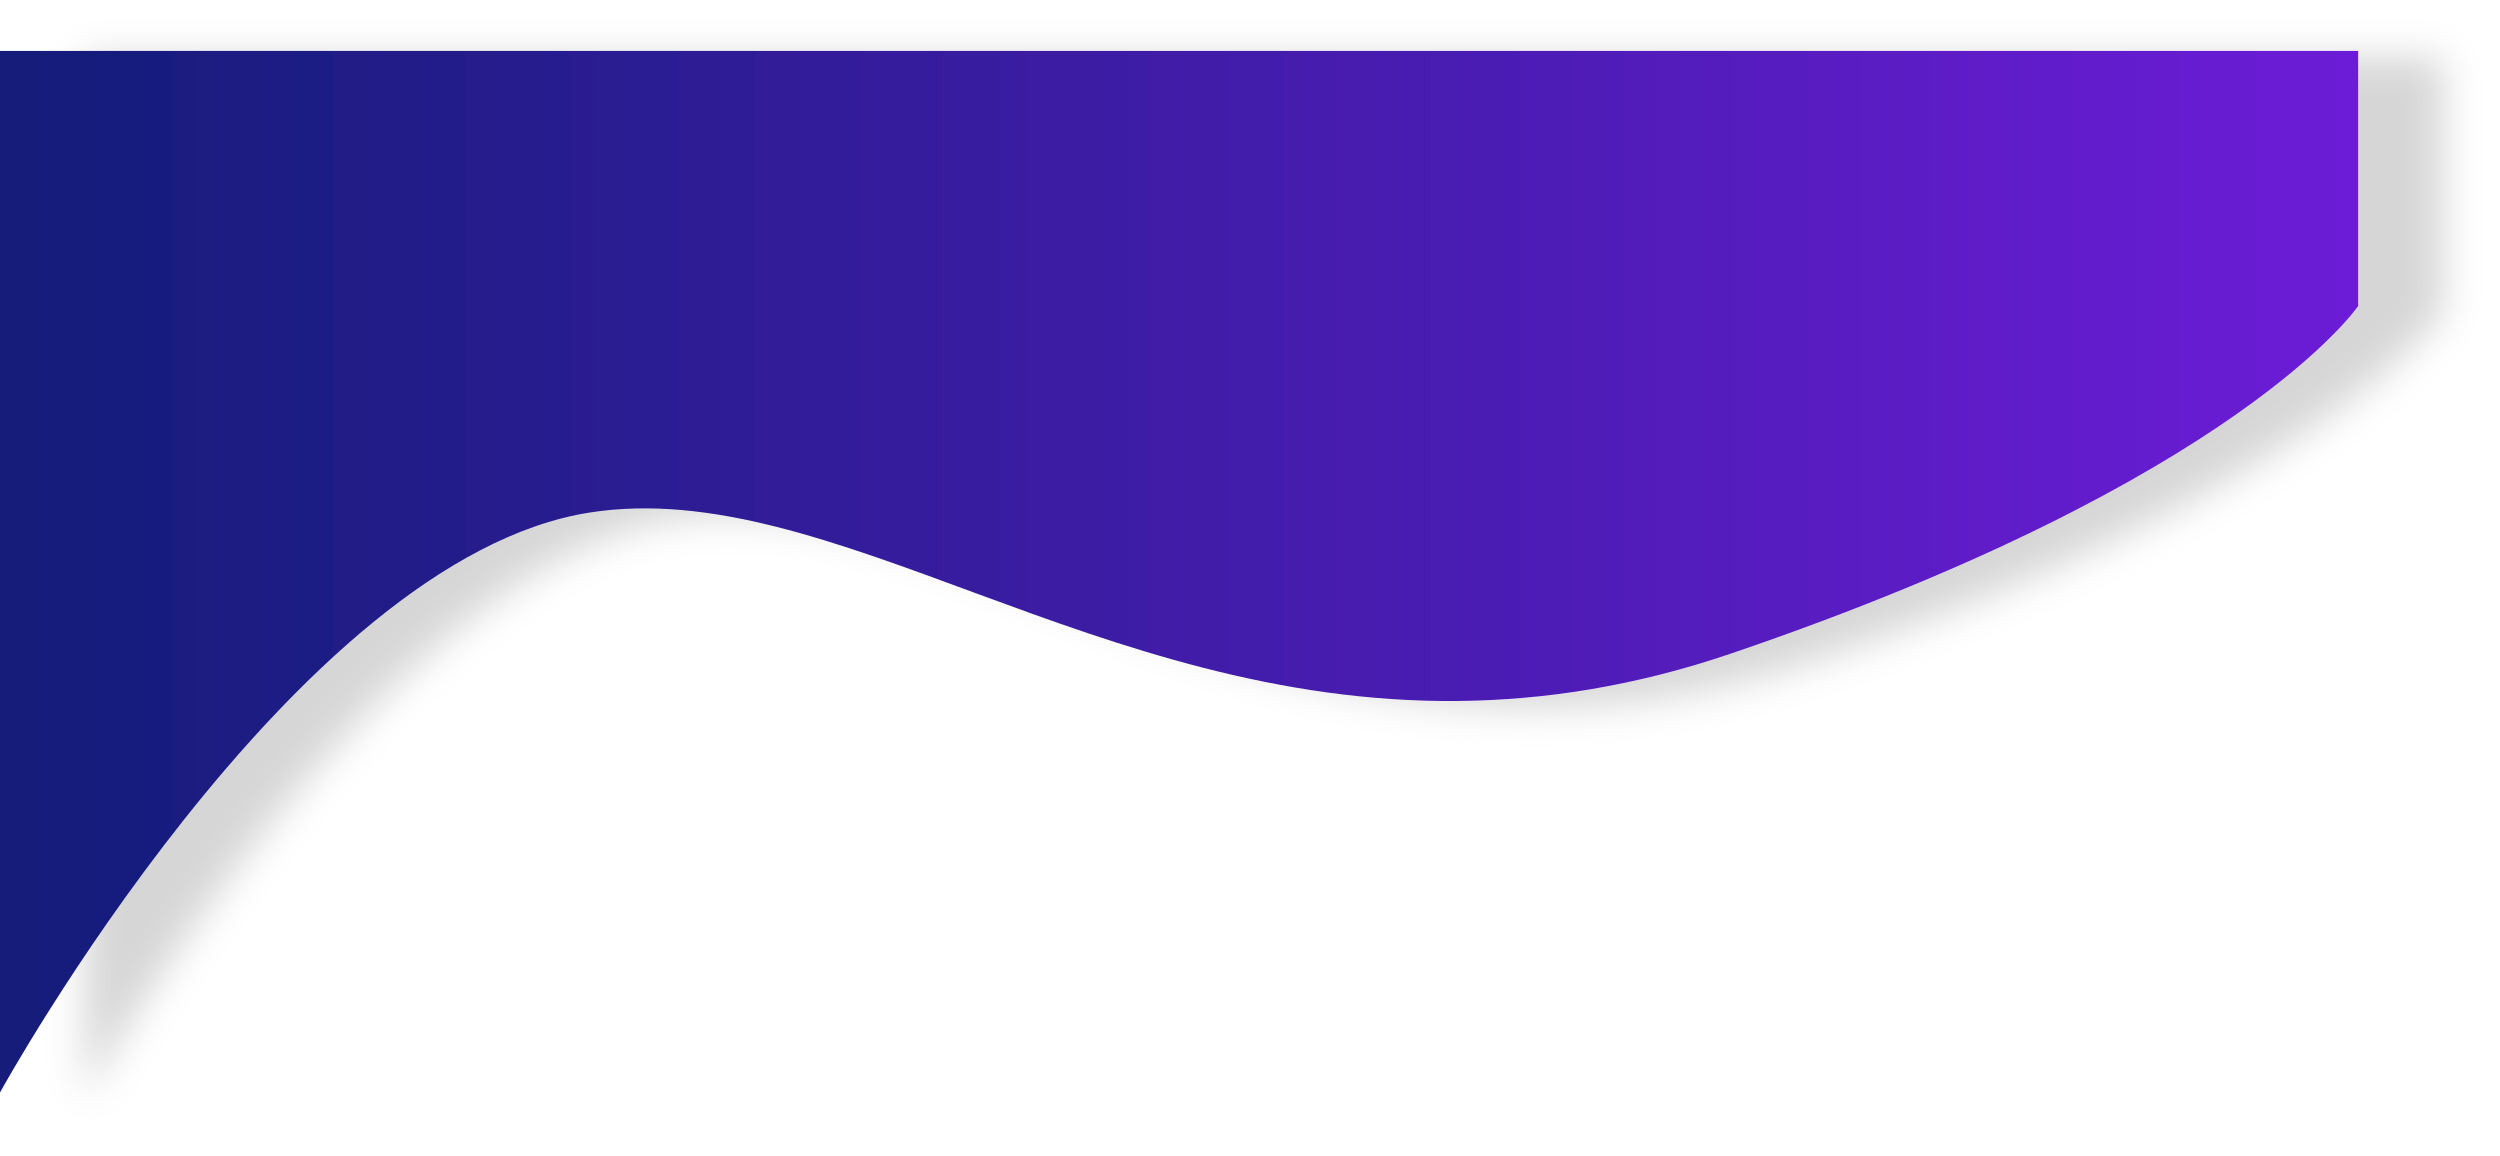
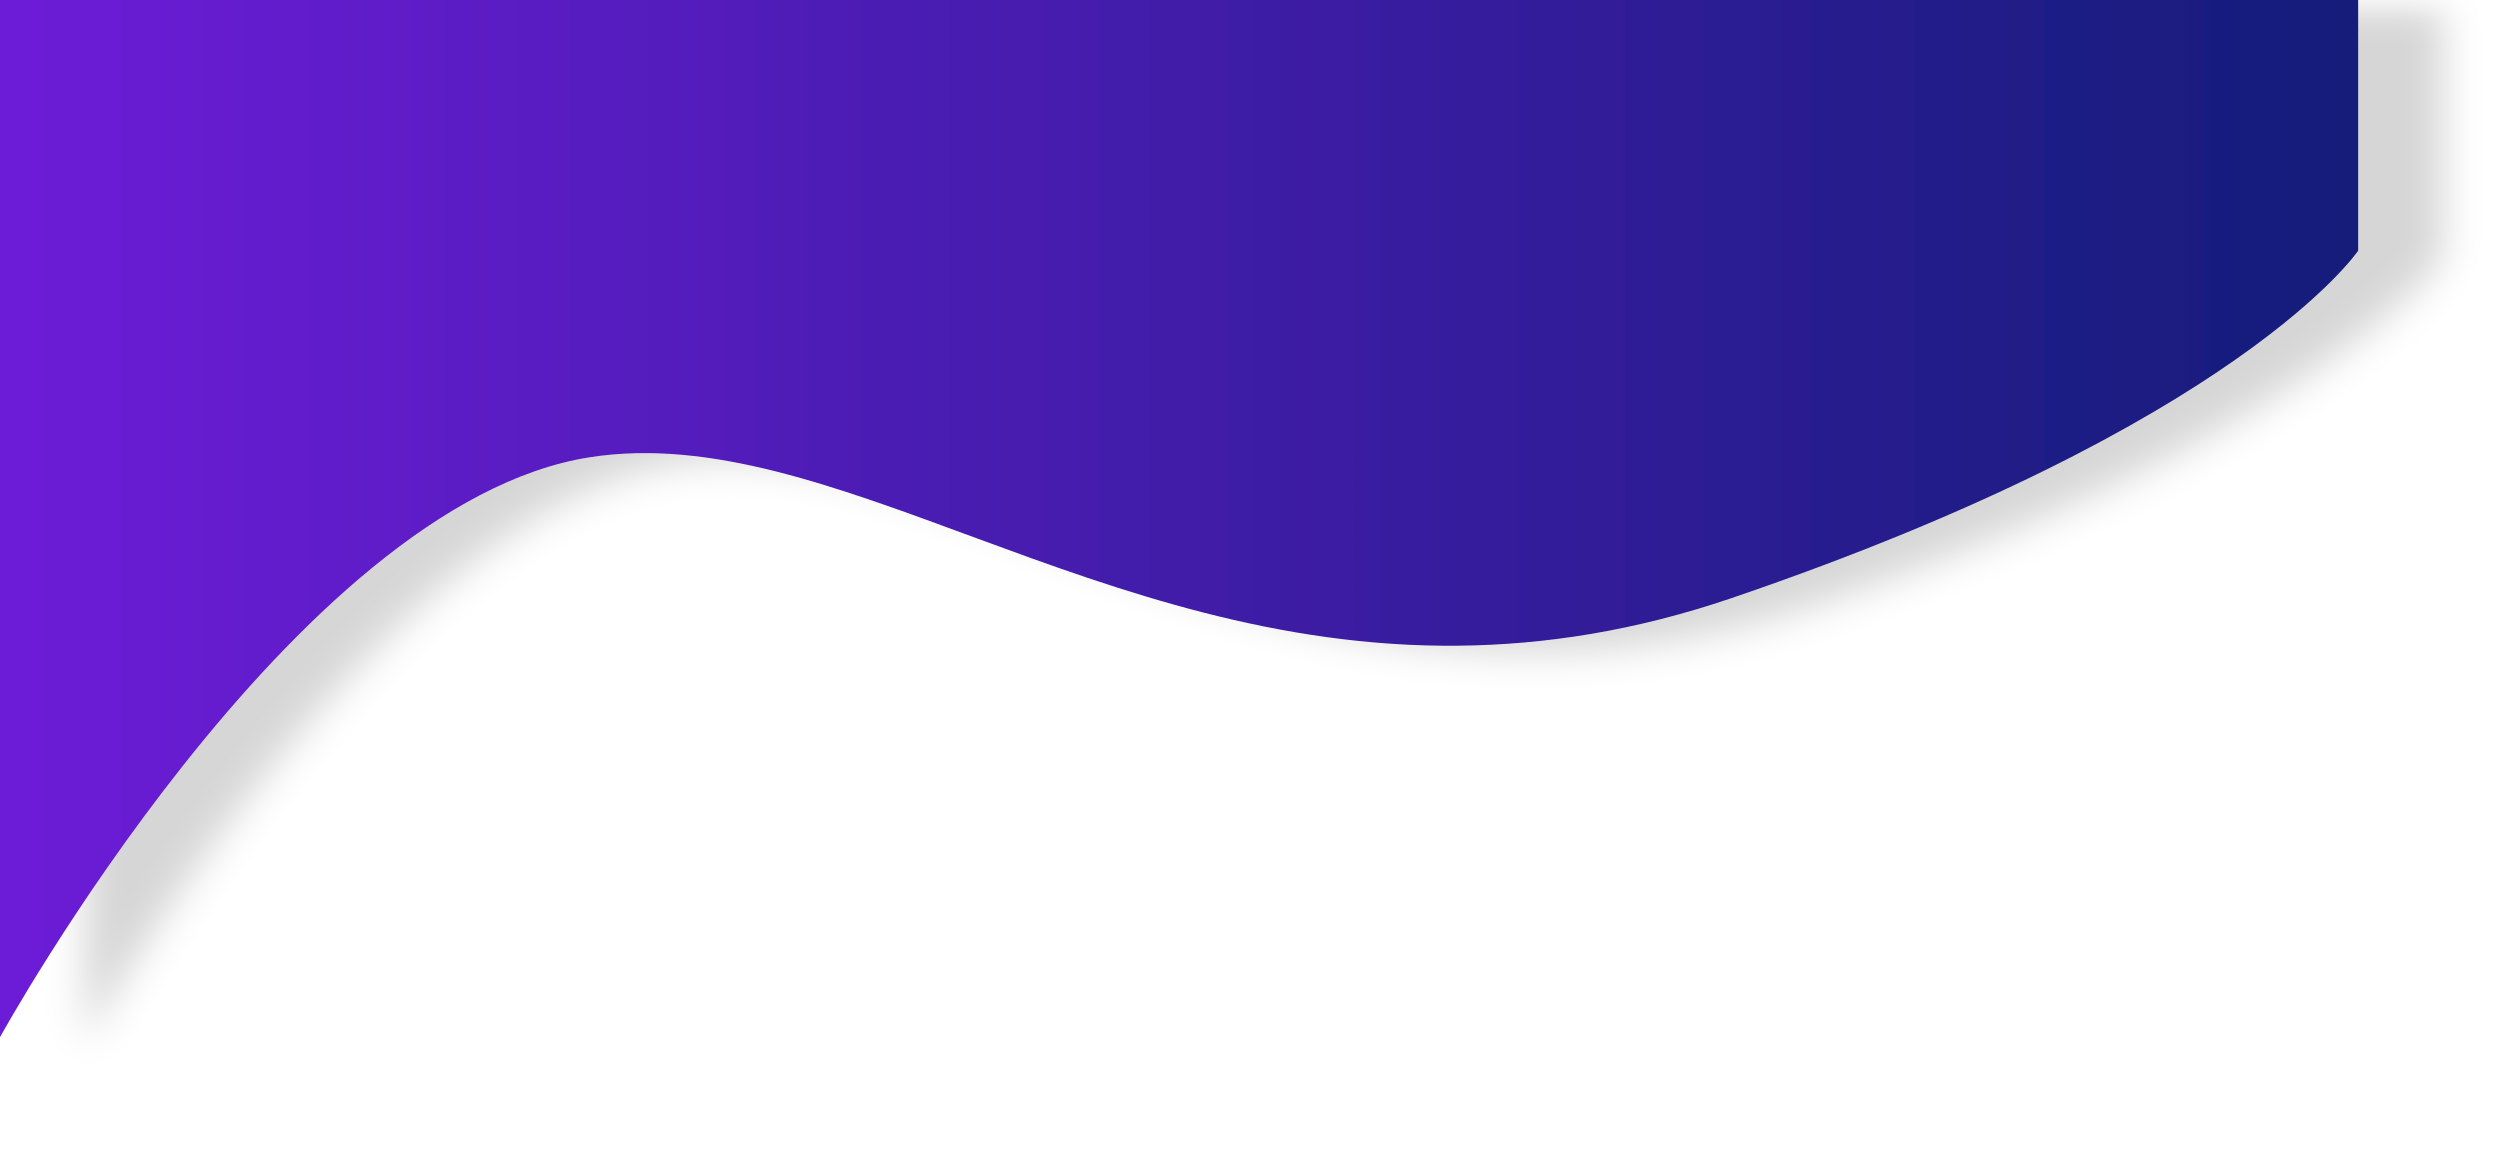
- <svg xmlns="http://www.w3.org/2000/svg" width="100%" height="100%" viewBox="0 0 2035.5 941">
+ <svg xmlns="http://www.w3.org/2000/svg" width="100%" height="100%" viewBox="0 45 2035.5 941">
  <defs>
    <linearGradient id="linear-gradient" y1="1" x2="0.991" y2="1" gradientUnits="objectBoundingBox">
-       <stop offset="0" stop-color="#6c1bd6" />
-       <stop offset="1" stop-color="#141e7a" />
+       <stop offset="0" stop-color="#141e7a" />
+       <stop offset="1" stop-color="#6c1bd6" />
    </linearGradient>
    <filter id="Path_274" x="0" y="0" width="2035.5" height="941" filterUnits="userSpaceOnUse">
      <feOffset dx="69" dy="5" input="SourceAlpha" />
      <feGaussianBlur stdDeviation="15.5" result="blur" />
      <feFlood flood-opacity="0.161" />
      <feComposite operator="in" in2="blur" />
      <feComposite in="SourceGraphic" />
    </filter>
  </defs>
  <g transform="matrix(1, 0, 0, 1, 0, 0)" filter="url(#Path_274)">
    <path id="Path_274-2" data-name="Path 274" d="M0,1068.437S95.258,927.014,510.16,785.6c78.831-26.868,152.543-38.036,222.313-38.761,295.21-3.066,511.511,183.747,706.983,153.49C1680.778,862.979,1920,428.075,1920,428.075v848H0Z" transform="translate(1920 1317.57) rotate(-180)" fill="url(#linear-gradient)" />
  </g>
</svg>
